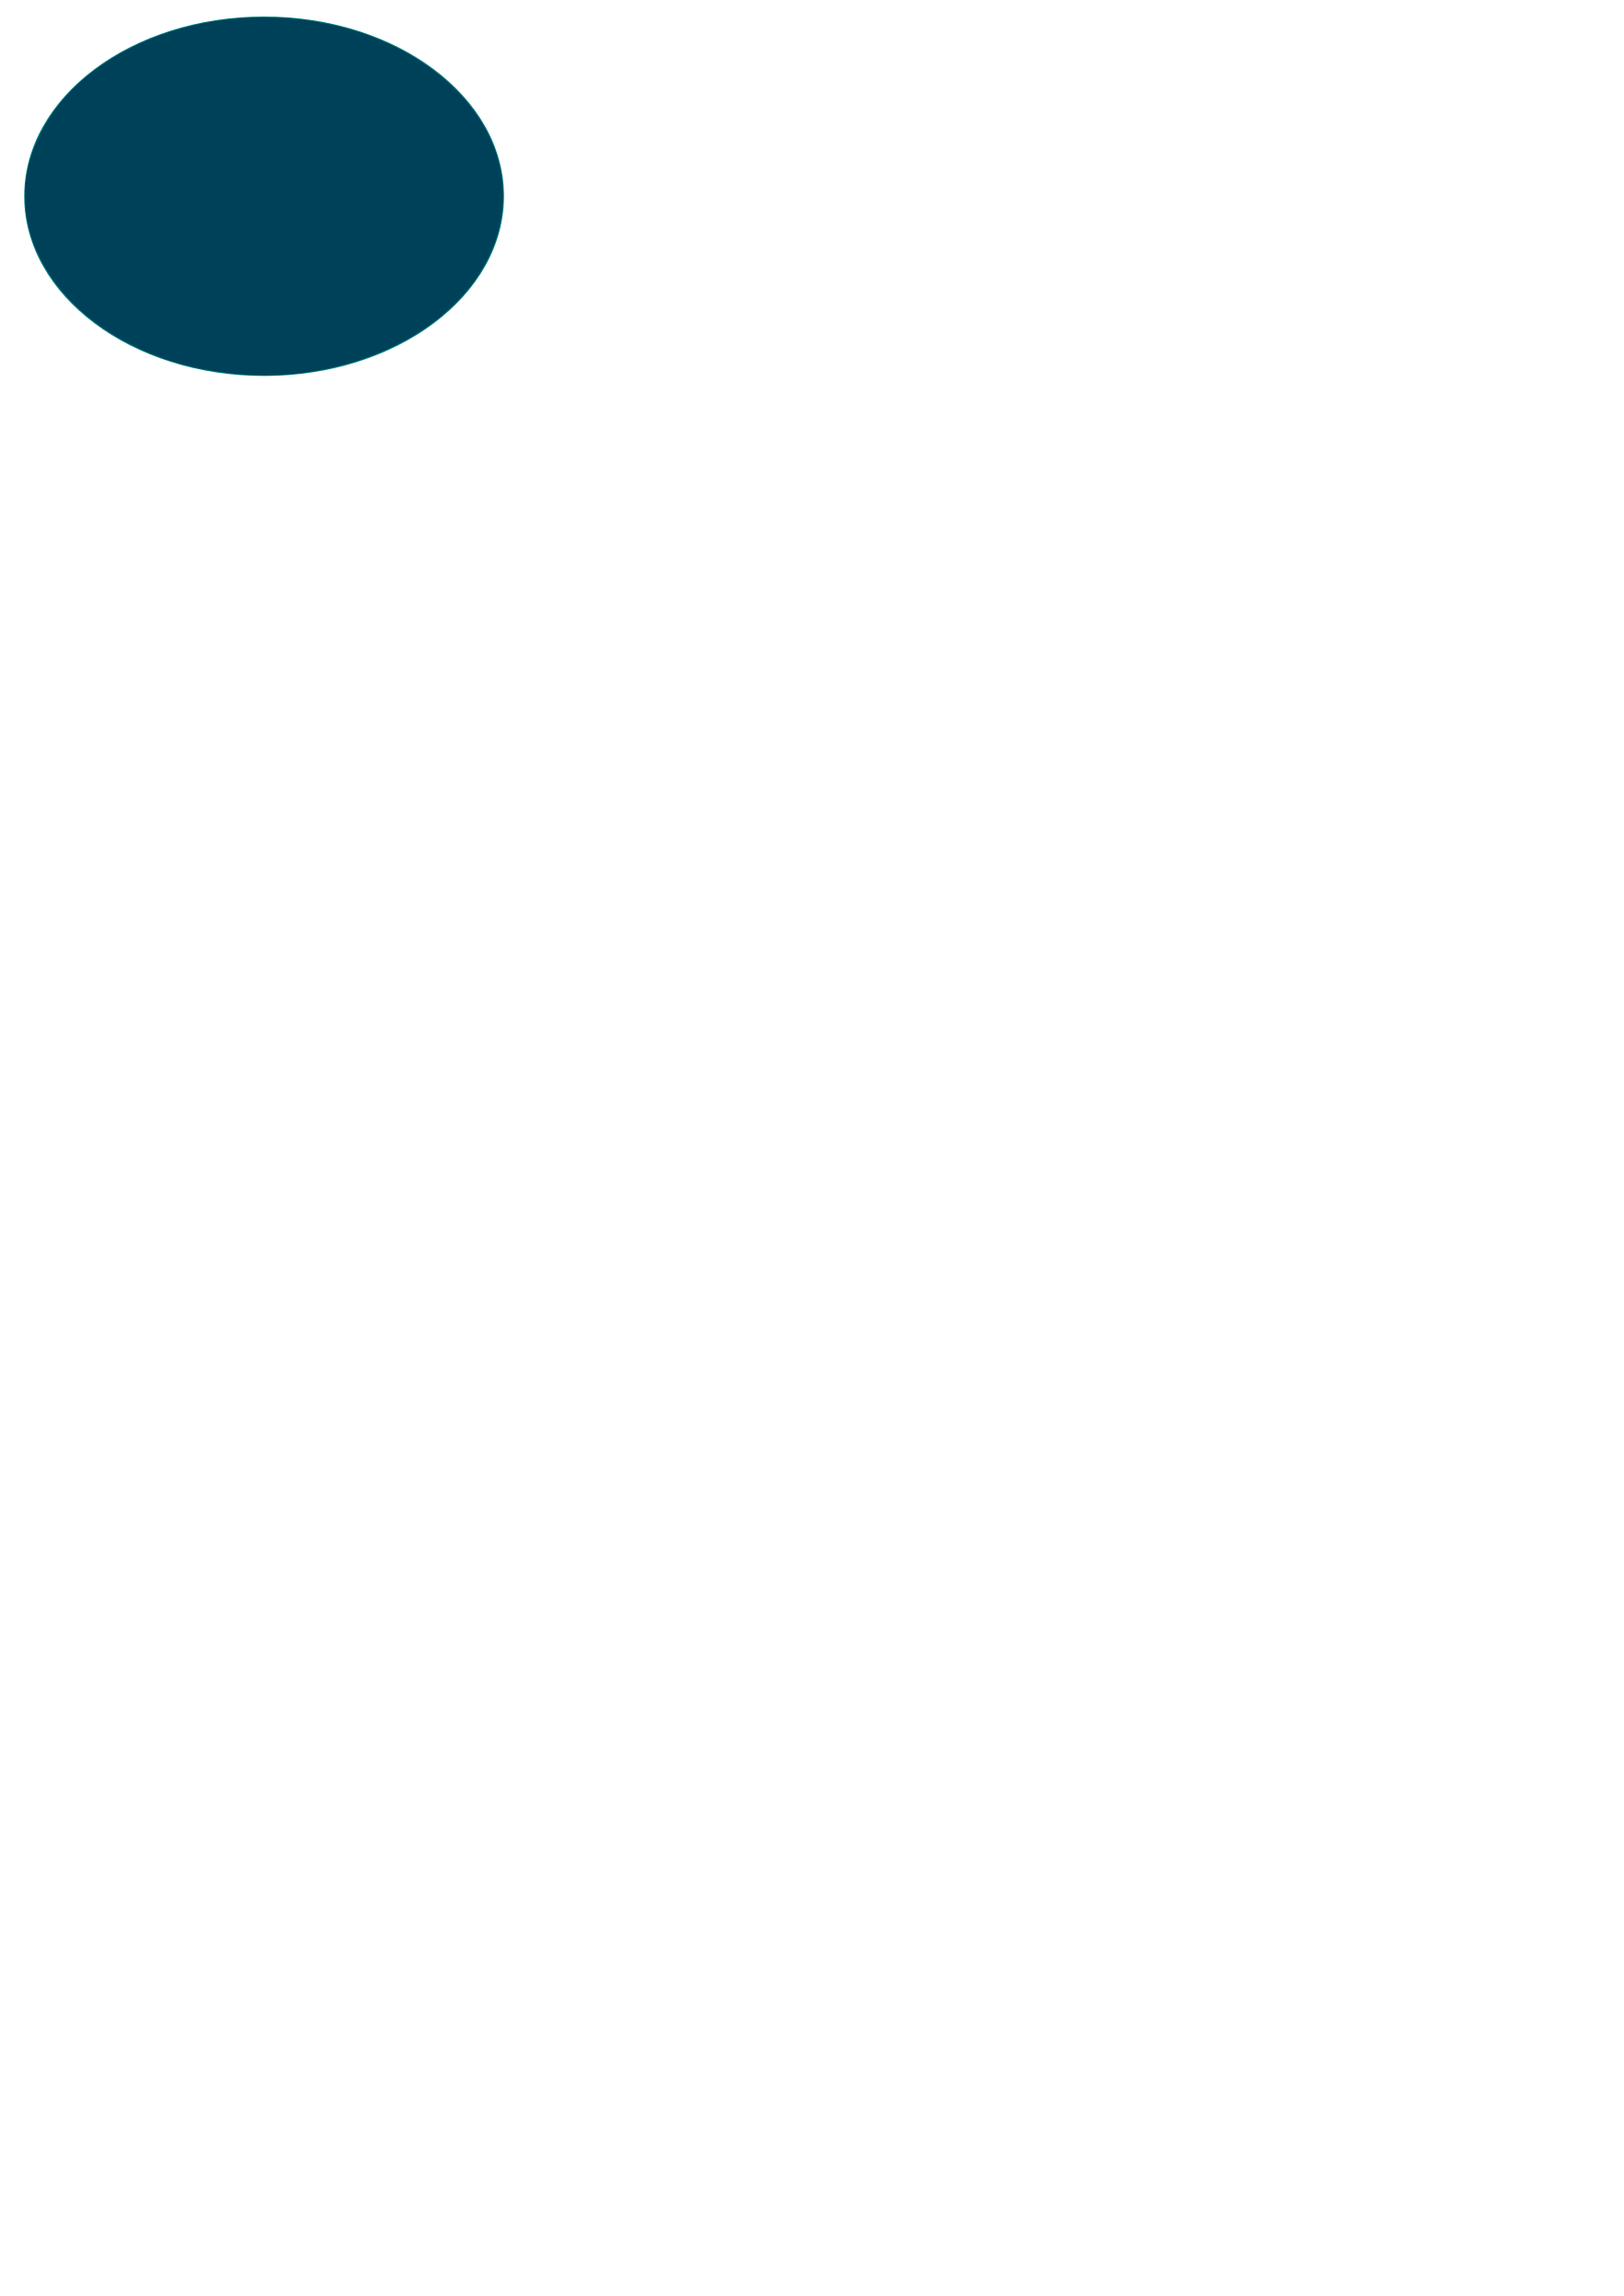
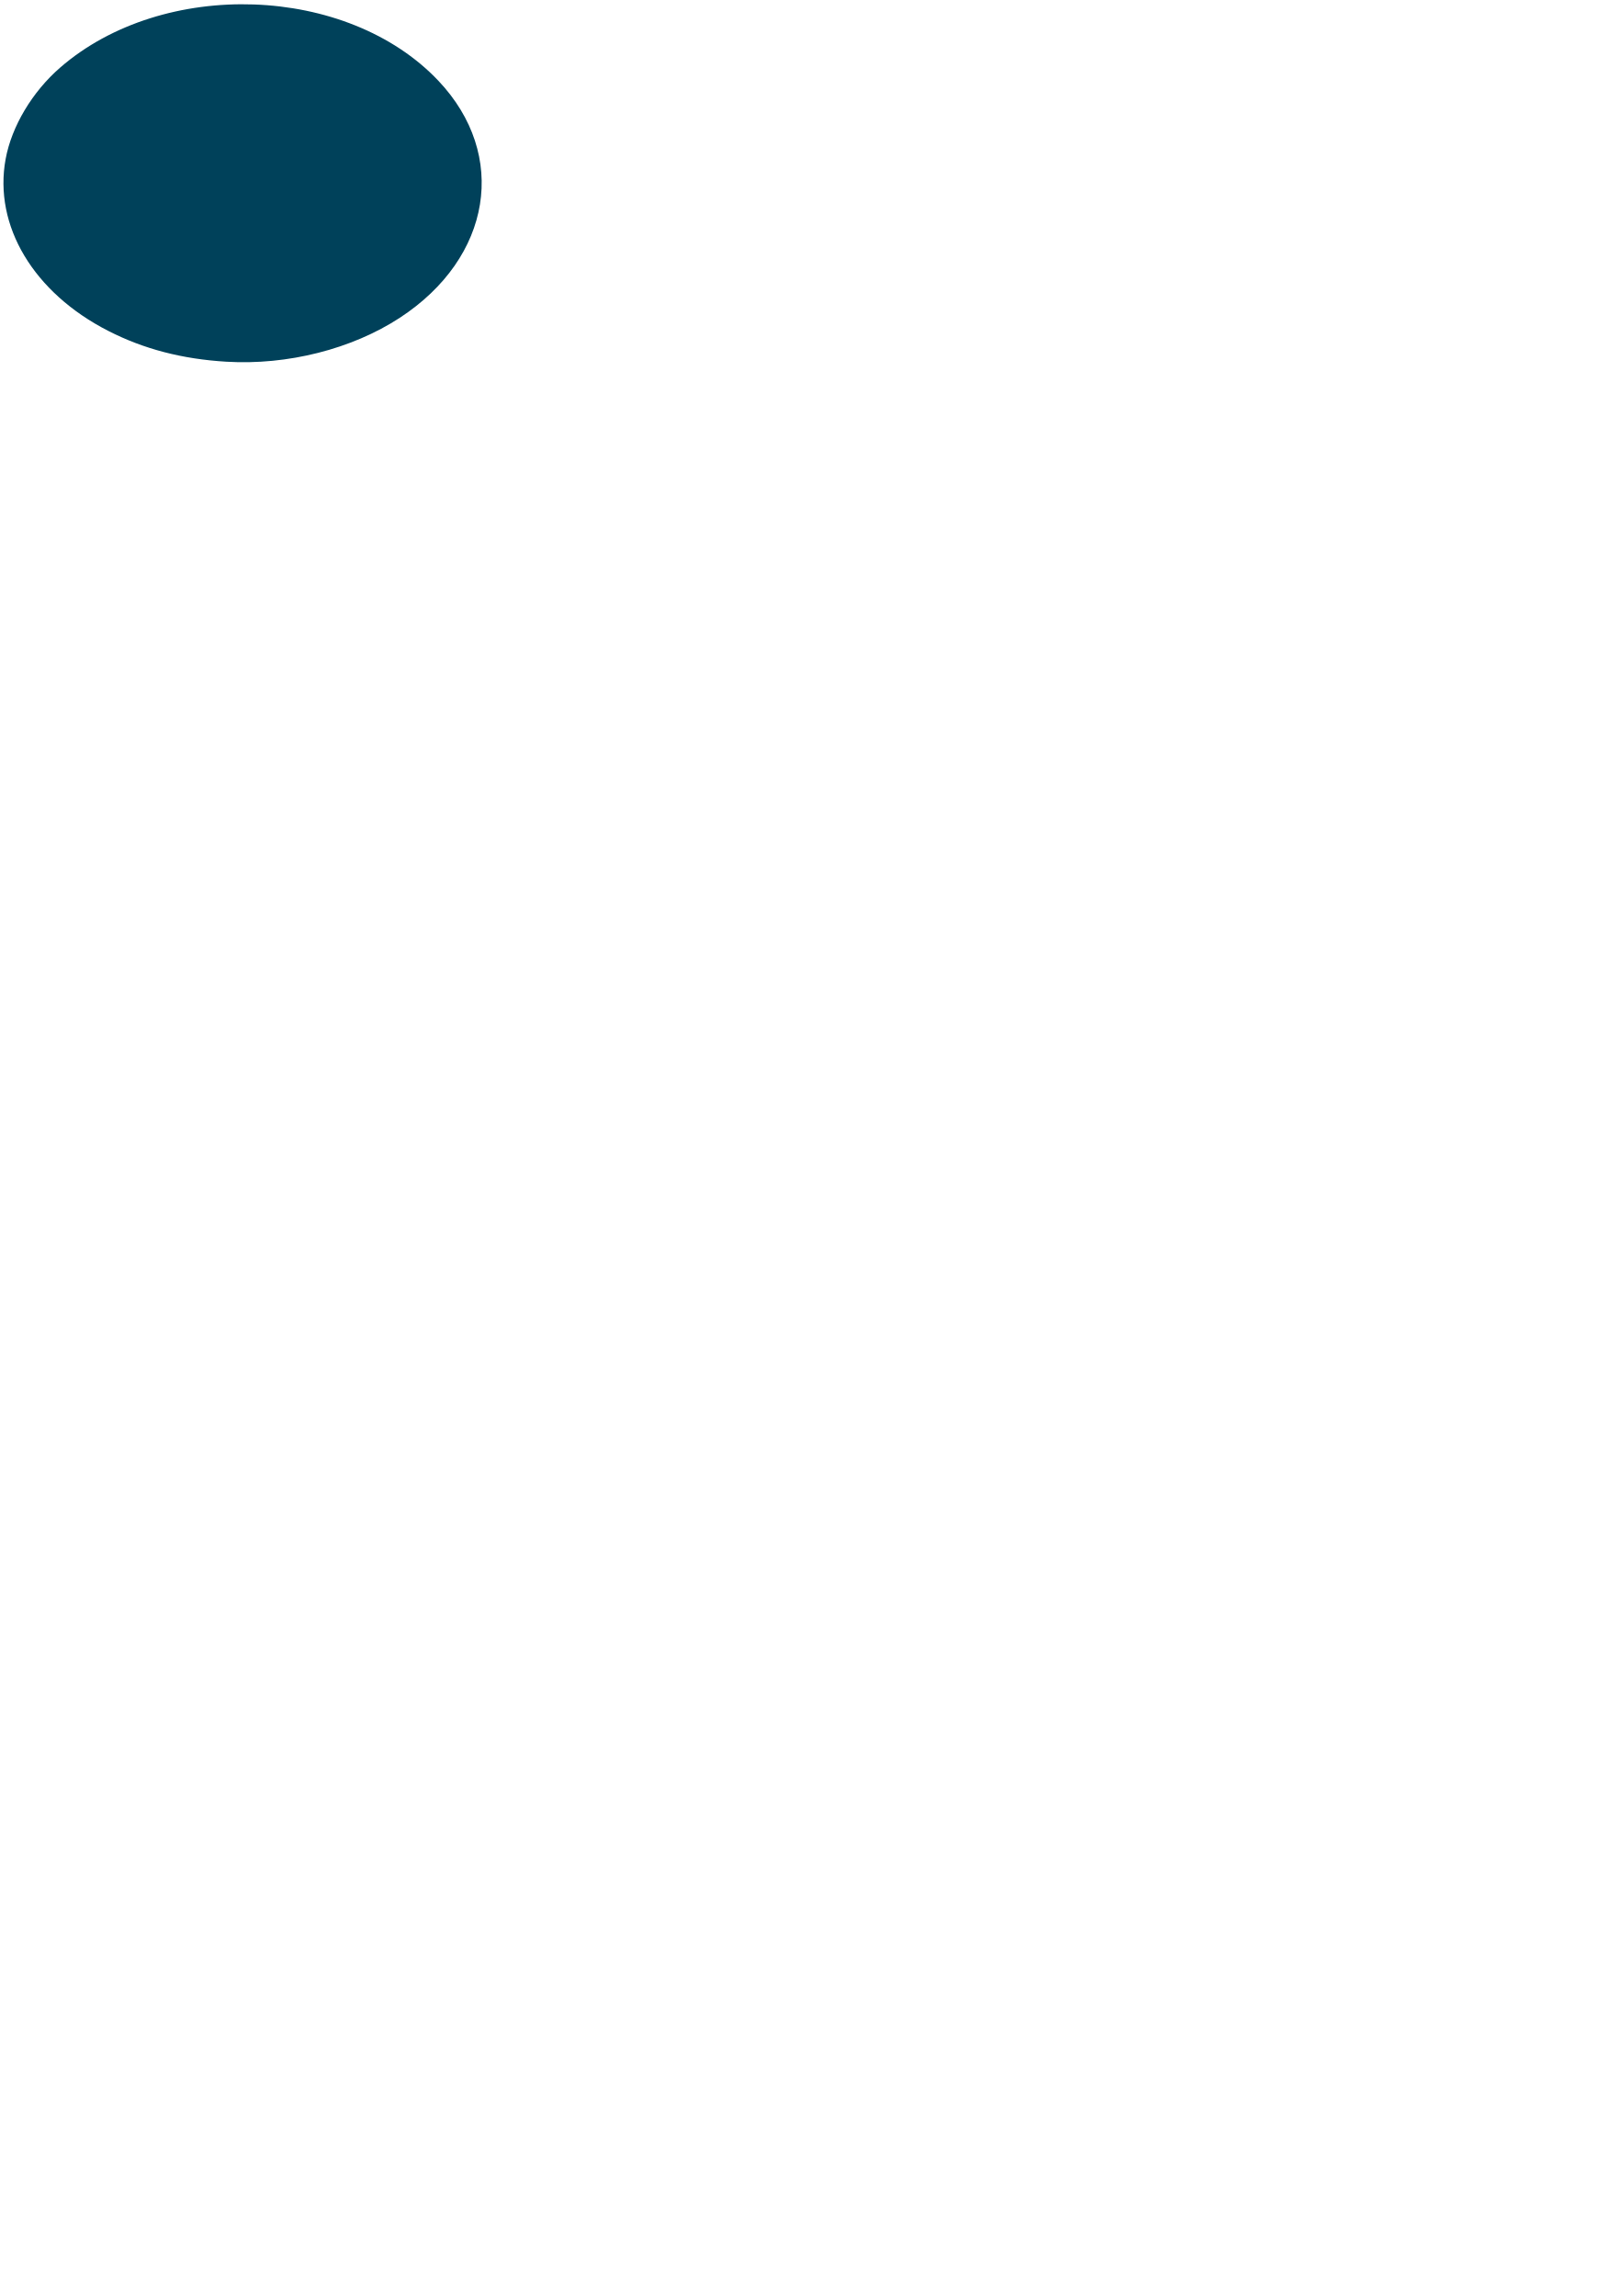
<svg xmlns="http://www.w3.org/2000/svg" width="744.094" height="1052.362" id="svg2" version="1.1">
  <defs id="defs4" />
  <g id="layer1">
-     <path transform="matrix(1.071808,0,0,0.94081,1.737844,-27.26988)" style="fill:#008080;fill-opacity:1" d="m 213.869,124.595 c 0,48.362 -45.922,87.566 -102.57,87.566 -56.648,0 -102.57,-39.205 -102.57,-87.566 0,-48.362 45.922,-87.566 102.57,-87.566 56.648,0 102.57,39.205 102.57,87.566 z" id="path3723" />
-     <path style="fill:#00415a;fill-opacity:1" d="M 113.519,171.788 C 93.285,170.567 75.762,165.996 59.496,157.695 25.165,140.175 6.788,109.43 12.399,78.895 15.149,63.924 24.61,48.067 37.423,36.952 84.709,-4.068 168.934,-1.123 210.71,43.01 c 32.167,33.982 24.525,81.046 -17.638,108.627 -21.951,14.36 -51.497,21.844 -79.553,20.151 l 0,0 z" id="path4721" />
+     <path style="fill:#00415a;fill-opacity:1" d="M 103.698,165.787 C 83.465,164.566 65.942,159.995 49.676,151.694 15.344,134.174 -3.032,103.428 2.578,72.894 5.329,57.922 14.789,42.066 27.602,30.951 74.888,-10.069 159.113,-7.124 200.889,37.009 c 32.167,33.982 24.525,81.046 -17.638,108.627 -21.951,14.36 -51.497,21.844 -79.553,20.151 l 0,0 z" id="path4721" />
  </g>
</svg>
